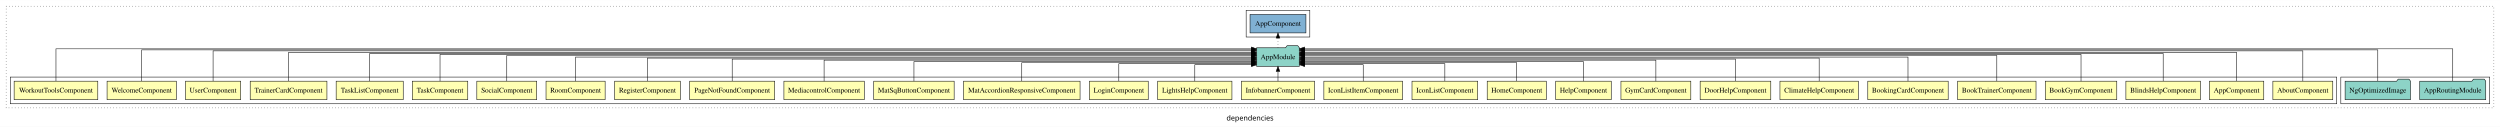
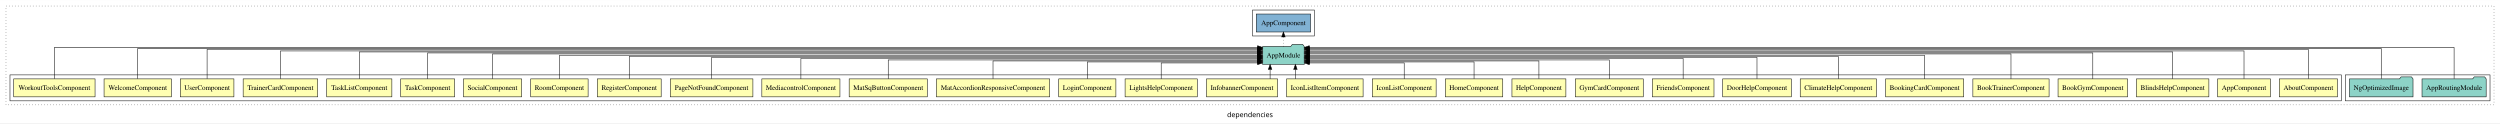
- <svg xmlns="http://www.w3.org/2000/svg" width="4869pt" height="247pt" viewBox="0.00 0.00 4869.00 246.80">
+ <svg xmlns="http://www.w3.org/2000/svg" width="5010pt" height="247pt" viewBox="0.00 0.00 5010.00 246.80">
  <g id="graph0" class="graph" transform="scale(1 1) rotate(0) translate(4 242.8)">
-     <polygon fill="white" stroke="transparent" points="-4,4 -4,-242.8 4865,-242.8 4865,4 -4,4" />
-     <text text-anchor="middle" x="2430.5" y="-8.2" font-family="sans-serif" font-size="14.00">dependencies</text>
+     <polygon fill="white" stroke="transparent" points="-4,4 -4,-242.8 5006,-242.8 5006,4 -4,4" />
+     <text text-anchor="middle" x="2501" y="-8.2" font-family="sans-serif" font-size="14.00">dependencies</text>
    <g id="clust1" class="cluster">
-       <polygon fill="none" stroke="black" stroke-dasharray="1,5" points="8,-32.8 8,-230.8 4853,-230.8 4853,-32.8 8,-32.8" />
-     </g>
-     <g id="clust32" class="cluster">
-       <polygon fill="none" stroke="black" points="4555,-40.8 4555,-92.8 4845,-92.8 4845,-40.8 4555,-40.8" />
-     </g>
-     <g id="clust34" class="cluster">
-       <polygon fill="none" stroke="black" points="2423,-170.8 2423,-222.8 2547,-222.8 2547,-170.8 2423,-170.8" />
+       <polygon fill="none" stroke="black" stroke-dasharray="1,5" points="8,-32.8 8,-230.8 4994,-230.8 4994,-32.8 8,-32.8" />
+     </g>
+     <g id="clust33" class="cluster">
+       <polygon fill="none" stroke="black" points="4696,-40.8 4696,-92.8 4986,-92.8 4986,-40.8 4696,-40.8" />
+     </g>
+     <g id="clust35" class="cluster">
+       <polygon fill="none" stroke="black" points="2506,-170.8 2506,-222.8 2630,-222.8 2630,-170.8 2506,-170.8" />
    </g>
    <g id="clust2" class="cluster">
-       <polygon fill="none" stroke="black" points="16,-40.8 16,-92.8 4547,-92.8 4547,-40.8 16,-40.8" />
+       <polygon fill="none" stroke="black" points="16,-40.8 16,-92.8 4688,-92.8 4688,-40.8 16,-40.8" />
    </g>
    <g id="node1" class="node">
-       <polygon fill="#ffffb3" stroke="black" points="4539.33,-84.8 4422.67,-84.8 4422.67,-48.8 4539.33,-48.8 4539.33,-84.8" />
-       <text text-anchor="middle" x="4481" y="-62.6" font-family="Times,serif" font-size="14.00">AboutComponent</text>
-     </g>
-     <g id="node30" class="node">
-       <polygon fill="#8dd3c7" stroke="black" points="2526.66,-149.8 2523.66,-153.8 2502.66,-153.8 2499.66,-149.8 2443.34,-149.8 2443.34,-113.8 2526.66,-113.8 2526.66,-149.8" />
-       <text text-anchor="middle" x="2485" y="-127.6" font-family="Times,serif" font-size="14.00">AppModule</text>
+       <polygon fill="#ffffb3" stroke="black" points="4680.33,-84.8 4563.67,-84.8 4563.67,-48.8 4680.33,-48.8 4680.33,-84.8" />
+       <text text-anchor="middle" x="4622" y="-62.6" font-family="Times,serif" font-size="14.00">AboutComponent</text>
+     </g>
+     <g id="node31" class="node">
+       <polygon fill="#8dd3c7" stroke="black" points="2609.66,-149.8 2606.66,-153.8 2585.66,-153.8 2582.66,-149.8 2526.34,-149.8 2526.34,-113.8 2609.66,-113.8 2609.66,-149.8" />
+       <text text-anchor="middle" x="2568" y="-127.6" font-family="Times,serif" font-size="14.00">AppModule</text>
    </g>
    <g id="edge1" class="edge">
-       <path fill="none" stroke="black" d="M4481,-85.05C4481,-107.82 4481,-143.8 4481,-143.8 4481,-143.8 2536.69,-143.8 2536.69,-143.8" />
-       <polygon fill="black" stroke="black" points="2536.69,-140.3 2526.69,-143.8 2536.69,-147.3 2536.69,-140.3" />
+       <path fill="none" stroke="black" d="M4622,-85.05C4622,-107.82 4622,-143.8 4622,-143.8 4622,-143.8 2619.96,-143.8 2619.96,-143.8" />
+       <polygon fill="black" stroke="black" points="2619.96,-140.3 2609.96,-143.8 2619.96,-147.3 2619.96,-140.3" />
    </g>
    <g id="node2" class="node">
-       <polygon fill="#ffffb3" stroke="black" points="4404.94,-84.8 4299.06,-84.8 4299.06,-48.8 4404.94,-48.8 4404.94,-84.8" />
-       <text text-anchor="middle" x="4352" y="-62.6" font-family="Times,serif" font-size="14.00">AppComponent</text>
+       <polygon fill="#ffffb3" stroke="black" points="4545.94,-84.8 4440.06,-84.8 4440.06,-48.8 4545.94,-48.8 4545.94,-84.8" />
+       <text text-anchor="middle" x="4493" y="-62.6" font-family="Times,serif" font-size="14.00">AppComponent</text>
    </g>
    <g id="edge2" class="edge">
-       <path fill="none" stroke="black" d="M4352,-85.09C4352,-107.01 4352,-140.8 4352,-140.8 4352,-140.8 2537.06,-140.8 2537.06,-140.8" />
-       <polygon fill="black" stroke="black" points="2537.06,-137.3 2527.06,-140.8 2537.06,-144.3 2537.06,-137.3" />
+       <path fill="none" stroke="black" d="M4493,-85.09C4493,-107.01 4493,-140.8 4493,-140.8 4493,-140.8 2620,-140.8 2620,-140.8" />
+       <polygon fill="black" stroke="black" points="2620,-137.3 2610,-140.8 2620,-144.3 2620,-137.3" />
    </g>
    <g id="node3" class="node">
-       <polygon fill="#ffffb3" stroke="black" points="4281.61,-84.8 4136.39,-84.8 4136.39,-48.8 4281.61,-48.8 4281.61,-84.8" />
-       <text text-anchor="middle" x="4209" y="-62.6" font-family="Times,serif" font-size="14.00">BlindsHelpComponent</text>
+       <polygon fill="#ffffb3" stroke="black" points="4422.61,-84.8 4277.39,-84.8 4277.39,-48.8 4422.61,-48.8 4422.61,-84.8" />
+       <text text-anchor="middle" x="4350" y="-62.6" font-family="Times,serif" font-size="14.00">BlindsHelpComponent</text>
    </g>
    <g id="edge3" class="edge">
-       <path fill="none" stroke="black" d="M4209,-84.97C4209,-106.3 4209,-138.8 4209,-138.8 4209,-138.8 2536.76,-138.8 2536.76,-138.8" />
-       <polygon fill="black" stroke="black" points="2536.76,-135.3 2526.76,-138.8 2536.76,-142.3 2536.76,-135.3" />
+       <path fill="none" stroke="black" d="M4350,-84.97C4350,-106.3 4350,-138.8 4350,-138.8 4350,-138.8 2619.86,-138.8 2619.86,-138.8" />
+       <polygon fill="black" stroke="black" points="2619.86,-135.3 2609.86,-138.8 2619.86,-142.3 2619.86,-135.3" />
    </g>
    <g id="node4" class="node">
-       <polygon fill="#ffffb3" stroke="black" points="4118.67,-84.8 3979.33,-84.8 3979.33,-48.8 4118.67,-48.8 4118.67,-84.8" />
-       <text text-anchor="middle" x="4049" y="-62.6" font-family="Times,serif" font-size="14.00">BookGymComponent</text>
+       <polygon fill="#ffffb3" stroke="black" points="4259.67,-84.8 4120.33,-84.8 4120.33,-48.8 4259.67,-48.8 4259.67,-84.8" />
+       <text text-anchor="middle" x="4190" y="-62.6" font-family="Times,serif" font-size="14.00">BookGymComponent</text>
    </g>
    <g id="edge4" class="edge">
-       <path fill="none" stroke="black" d="M4049,-84.83C4049,-105.57 4049,-136.8 4049,-136.8 4049,-136.8 2536.83,-136.8 2536.83,-136.8" />
-       <polygon fill="black" stroke="black" points="2536.83,-133.3 2526.83,-136.8 2536.83,-140.3 2536.83,-133.3" />
+       <path fill="none" stroke="black" d="M4190,-84.83C4190,-105.57 4190,-136.8 4190,-136.8 4190,-136.8 2619.72,-136.8 2619.72,-136.8" />
+       <polygon fill="black" stroke="black" points="2619.72,-133.3 2609.72,-136.8 2619.72,-140.3 2619.72,-133.3" />
    </g>
    <g id="node5" class="node">
-       <polygon fill="#ffffb3" stroke="black" points="3961.36,-84.8 3808.64,-84.8 3808.64,-48.8 3961.36,-48.8 3961.36,-84.8" />
-       <text text-anchor="middle" x="3885" y="-62.6" font-family="Times,serif" font-size="14.00">BookTrainerComponent</text>
+       <polygon fill="#ffffb3" stroke="black" points="4102.36,-84.8 3949.64,-84.8 3949.64,-48.8 4102.36,-48.8 4102.36,-84.8" />
+       <text text-anchor="middle" x="4026" y="-62.6" font-family="Times,serif" font-size="14.00">BookTrainerComponent</text>
    </g>
    <g id="edge5" class="edge">
-       <path fill="none" stroke="black" d="M3885,-85.02C3885,-105.17 3885,-134.8 3885,-134.8 3885,-134.8 2536.9,-134.8 2536.9,-134.8" />
-       <polygon fill="black" stroke="black" points="2536.9,-131.3 2526.9,-134.8 2536.9,-138.3 2536.9,-131.3" />
+       <path fill="none" stroke="black" d="M4026,-85.02C4026,-105.17 4026,-134.8 4026,-134.8 4026,-134.8 2619.67,-134.8 2619.67,-134.8" />
+       <polygon fill="black" stroke="black" points="2619.67,-131.3 2609.67,-134.8 2619.67,-138.3 2619.67,-131.3" />
    </g>
    <g id="node6" class="node">
-       <polygon fill="#ffffb3" stroke="black" points="3790.27,-84.8 3633.73,-84.8 3633.73,-48.8 3790.27,-48.8 3790.27,-84.8" />
-       <text text-anchor="middle" x="3712" y="-62.6" font-family="Times,serif" font-size="14.00">BookingCardComponent</text>
+       <polygon fill="#ffffb3" stroke="black" points="3931.27,-84.8 3774.73,-84.8 3774.73,-48.8 3931.27,-48.8 3931.27,-84.8" />
+       <text text-anchor="middle" x="3853" y="-62.6" font-family="Times,serif" font-size="14.00">BookingCardComponent</text>
    </g>
    <g id="edge6" class="edge">
-       <path fill="none" stroke="black" d="M3712,-84.91C3712,-104.14 3712,-131.8 3712,-131.8 3712,-131.8 2536.88,-131.8 2536.88,-131.8" />
-       <polygon fill="black" stroke="black" points="2536.88,-128.3 2526.88,-131.8 2536.88,-135.3 2536.88,-128.3" />
+       <path fill="none" stroke="black" d="M3853,-84.91C3853,-104.14 3853,-131.8 3853,-131.8 3853,-131.8 2620.02,-131.8 2620.02,-131.8" />
+       <polygon fill="black" stroke="black" points="2620.02,-128.3 2610.02,-131.8 2620.02,-135.3 2620.02,-128.3" />
    </g>
    <g id="node7" class="node">
-       <polygon fill="#ffffb3" stroke="black" points="3615.37,-84.8 3462.63,-84.8 3462.63,-48.8 3615.37,-48.8 3615.37,-84.8" />
-       <text text-anchor="middle" x="3539" y="-62.6" font-family="Times,serif" font-size="14.00">ClimateHelpComponent</text>
+       <polygon fill="#ffffb3" stroke="black" points="3756.37,-84.8 3603.63,-84.8 3603.63,-48.8 3756.37,-48.8 3756.37,-84.8" />
+       <text text-anchor="middle" x="3680" y="-62.6" font-family="Times,serif" font-size="14.00">ClimateHelpComponent</text>
    </g>
    <g id="edge7" class="edge">
-       <path fill="none" stroke="black" d="M3539,-85.02C3539,-103.63 3539,-129.8 3539,-129.8 3539,-129.8 2536.97,-129.8 2536.97,-129.8" />
-       <polygon fill="black" stroke="black" points="2536.97,-126.3 2526.97,-129.8 2536.97,-133.3 2536.97,-126.3" />
+       <path fill="none" stroke="black" d="M3680,-85.02C3680,-103.63 3680,-129.8 3680,-129.8 3680,-129.8 2619.9,-129.8 2619.9,-129.8" />
+       <polygon fill="black" stroke="black" points="2619.9,-126.3 2609.9,-129.8 2619.9,-133.3 2619.9,-126.3" />
    </g>
    <g id="node8" class="node">
-       <polygon fill="#ffffb3" stroke="black" points="3444.82,-84.8 3307.18,-84.8 3307.18,-48.8 3444.82,-48.8 3444.82,-84.8" />
-       <text text-anchor="middle" x="3376" y="-62.6" font-family="Times,serif" font-size="14.00">DoorHelpComponent</text>
+       <polygon fill="#ffffb3" stroke="black" points="3585.82,-84.8 3448.18,-84.8 3448.18,-48.8 3585.82,-48.8 3585.82,-84.8" />
+       <text text-anchor="middle" x="3517" y="-62.6" font-family="Times,serif" font-size="14.00">DoorHelpComponent</text>
    </g>
    <g id="edge8" class="edge">
-       <path fill="none" stroke="black" d="M3376,-85.1C3376,-103.07 3376,-127.8 3376,-127.8 3376,-127.8 2536.78,-127.8 2536.78,-127.8" />
-       <polygon fill="black" stroke="black" points="2536.78,-124.3 2526.78,-127.8 2536.78,-131.3 2536.78,-124.3" />
+       <path fill="none" stroke="black" d="M3517,-85.1C3517,-103.07 3517,-127.8 3517,-127.8 3517,-127.8 2619.69,-127.8 2619.69,-127.8" />
+       <polygon fill="black" stroke="black" points="2619.69,-124.3 2609.69,-127.8 2619.69,-131.3 2619.69,-124.3" />
    </g>
    <g id="node9" class="node">
+       <polygon fill="#ffffb3" stroke="black" points="3430.83,-84.8 3307.17,-84.8 3307.17,-48.8 3430.83,-48.8 3430.83,-84.8" />
+       <text text-anchor="middle" x="3369" y="-62.6" font-family="Times,serif" font-size="14.00">FriendsComponent</text>
+     </g>
+     <g id="edge9" class="edge">
+       <path fill="none" stroke="black" d="M3369,-84.82C3369,-102.17 3369,-125.8 3369,-125.8 3369,-125.8 2619.94,-125.8 2619.94,-125.8" />
+       <polygon fill="black" stroke="black" points="2619.94,-122.3 2609.94,-125.8 2619.94,-129.3 2619.94,-122.3" />
+     </g>
+     <g id="node10" class="node">
      <polygon fill="#ffffb3" stroke="black" points="3289.05,-84.8 3152.95,-84.8 3152.95,-48.8 3289.05,-48.8 3289.05,-84.8" />
      <text text-anchor="middle" x="3221" y="-62.6" font-family="Times,serif" font-size="14.00">GymCardComponent</text>
    </g>
-     <g id="edge9" class="edge">
-       <path fill="none" stroke="black" d="M3221,-84.82C3221,-102.17 3221,-125.8 3221,-125.8 3221,-125.8 2536.68,-125.8 2536.68,-125.8" />
-       <polygon fill="black" stroke="black" points="2536.68,-122.3 2526.68,-125.8 2536.68,-129.3 2536.68,-122.3" />
-     </g>
-     <g id="node10" class="node">
+     <g id="edge10" class="edge">
+       <path fill="none" stroke="black" d="M3221,-84.83C3221,-101.2 3221,-122.8 3221,-122.8 3221,-122.8 2619.84,-122.8 2619.84,-122.8" />
+       <polygon fill="black" stroke="black" points="2619.84,-119.3 2609.84,-122.8 2619.84,-126.3 2619.84,-119.3" />
+     </g>
+     <g id="node11" class="node">
      <polygon fill="#ffffb3" stroke="black" points="3134.05,-84.8 3025.95,-84.8 3025.95,-48.8 3134.05,-48.8 3134.05,-84.8" />
      <text text-anchor="middle" x="3080" y="-62.6" font-family="Times,serif" font-size="14.00">HelpComponent</text>
    </g>
-     <g id="edge10" class="edge">
-       <path fill="none" stroke="black" d="M3080,-84.83C3080,-101.2 3080,-122.8 3080,-122.8 3080,-122.8 2536.84,-122.8 2536.84,-122.8" />
-       <polygon fill="black" stroke="black" points="2536.84,-119.3 2526.84,-122.8 2536.84,-126.3 2536.84,-119.3" />
-     </g>
-     <g id="node11" class="node">
+     <g id="edge11" class="edge">
+       <path fill="none" stroke="black" d="M3080,-85.08C3080,-100.75 3080,-120.8 3080,-120.8 3080,-120.8 2619.9,-120.8 2619.9,-120.8" />
+       <polygon fill="black" stroke="black" points="2619.9,-117.3 2609.9,-120.8 2619.9,-124.3 2619.9,-117.3" />
+     </g>
+     <g id="node12" class="node">
      <polygon fill="#ffffb3" stroke="black" points="3007.55,-84.8 2892.45,-84.8 2892.45,-48.8 3007.55,-48.8 3007.55,-84.8" />
      <text text-anchor="middle" x="2950" y="-62.6" font-family="Times,serif" font-size="14.00">HomeComponent</text>
    </g>
-     <g id="edge11" class="edge">
-       <path fill="none" stroke="black" d="M2950,-85.08C2950,-100.75 2950,-120.8 2950,-120.8 2950,-120.8 2536.67,-120.8 2536.67,-120.8" />
-       <polygon fill="black" stroke="black" points="2536.67,-117.3 2526.67,-120.8 2536.67,-124.3 2536.67,-117.3" />
-     </g>
-     <g id="node12" class="node">
+     <g id="edge12" class="edge">
+       <path fill="none" stroke="black" d="M2950,-84.99C2950,-99.98 2950,-118.8 2950,-118.8 2950,-118.8 2619.97,-118.8 2619.97,-118.8" />
+       <polygon fill="black" stroke="black" points="2619.97,-115.3 2609.97,-118.8 2619.97,-122.3 2619.97,-115.3" />
+     </g>
+     <g id="node13" class="node">
      <polygon fill="#ffffb3" stroke="black" points="2873.99,-84.8 2746.01,-84.8 2746.01,-48.8 2873.99,-48.8 2873.99,-84.8" />
      <text text-anchor="middle" x="2810" y="-62.6" font-family="Times,serif" font-size="14.00">IconListComponent</text>
    </g>
-     <g id="edge12" class="edge">
-       <path fill="none" stroke="black" d="M2810,-84.99C2810,-99.98 2810,-118.8 2810,-118.8 2810,-118.8 2536.82,-118.8 2536.82,-118.8" />
-       <polygon fill="black" stroke="black" points="2536.82,-115.3 2526.82,-118.8 2536.82,-122.3 2536.82,-115.3" />
-     </g>
-     <g id="node13" class="node">
+     <g id="edge13" class="edge">
+       <path fill="none" stroke="black" d="M2810,-84.85C2810,-99.17 2810,-116.8 2810,-116.8 2810,-116.8 2619.88,-116.8 2619.88,-116.8" />
+       <polygon fill="black" stroke="black" points="2619.88,-113.3 2609.88,-116.8 2619.88,-120.3 2619.88,-113.3" />
+     </g>
+     <g id="node14" class="node">
      <polygon fill="#ffffb3" stroke="black" points="2727.64,-84.8 2574.36,-84.8 2574.36,-48.8 2727.64,-48.8 2727.64,-84.8" />
      <text text-anchor="middle" x="2651" y="-62.6" font-family="Times,serif" font-size="14.00">IconListItemComponent</text>
    </g>
-     <g id="edge13" class="edge">
-       <path fill="none" stroke="black" d="M2651,-84.85C2651,-99.17 2651,-116.8 2651,-116.8 2651,-116.8 2536.89,-116.8 2536.89,-116.8" />
-       <polygon fill="black" stroke="black" points="2536.89,-113.3 2526.89,-116.8 2536.89,-120.3 2536.89,-113.3" />
-     </g>
-     <g id="node14" class="node">
+     <g id="edge14" class="edge">
+       <path fill="none" stroke="black" d="M2592.01,-84.91C2592.01,-84.91 2592.01,-103.79 2592.01,-103.79" />
+       <polygon fill="black" stroke="black" points="2588.51,-103.79 2592.01,-113.79 2595.51,-103.79 2588.51,-103.79" />
+     </g>
+     <g id="node15" class="node">
      <polygon fill="#ffffb3" stroke="black" points="2556.25,-84.8 2413.75,-84.8 2413.75,-48.8 2556.25,-48.8 2556.25,-84.8" />
      <text text-anchor="middle" x="2485" y="-62.6" font-family="Times,serif" font-size="14.00">InfobannerComponent</text>
    </g>
-     <g id="edge14" class="edge">
-       <path fill="none" stroke="black" d="M2485,-84.91C2485,-84.91 2485,-103.79 2485,-103.79" />
-       <polygon fill="black" stroke="black" points="2481.5,-103.79 2485,-113.79 2488.5,-103.79 2481.5,-103.79" />
-     </g>
-     <g id="node15" class="node">
+     <g id="edge15" class="edge">
+       <path fill="none" stroke="black" d="M2541.27,-84.91C2541.27,-84.91 2541.27,-103.79 2541.27,-103.79" />
+       <polygon fill="black" stroke="black" points="2537.77,-103.79 2541.27,-113.79 2544.77,-103.79 2537.77,-103.79" />
+     </g>
+     <g id="node16" class="node">
      <polygon fill="#ffffb3" stroke="black" points="2395.32,-84.8 2250.68,-84.8 2250.68,-48.8 2395.32,-48.8 2395.32,-84.8" />
      <text text-anchor="middle" x="2323" y="-62.6" font-family="Times,serif" font-size="14.00">LightsHelpComponent</text>
    </g>
-     <g id="edge15" class="edge">
-       <path fill="none" stroke="black" d="M2323,-84.85C2323,-99.17 2323,-116.8 2323,-116.8 2323,-116.8 2433.28,-116.8 2433.28,-116.8" />
-       <polygon fill="black" stroke="black" points="2433.28,-120.3 2443.28,-116.8 2433.28,-113.3 2433.28,-120.3" />
-     </g>
-     <g id="node16" class="node">
+     <g id="edge16" class="edge">
+       <path fill="none" stroke="black" d="M2323,-84.85C2323,-99.17 2323,-116.8 2323,-116.8 2323,-116.8 2516.16,-116.8 2516.16,-116.8" />
+       <polygon fill="black" stroke="black" points="2516.16,-120.3 2526.16,-116.8 2516.16,-113.3 2516.16,-120.3" />
+     </g>
+     <g id="node17" class="node">
      <polygon fill="#ffffb3" stroke="black" points="2232.27,-84.8 2117.73,-84.8 2117.73,-48.8 2232.27,-48.8 2232.27,-84.8" />
      <text text-anchor="middle" x="2175" y="-62.6" font-family="Times,serif" font-size="14.00">LoginComponent</text>
    </g>
-     <g id="edge16" class="edge">
-       <path fill="none" stroke="black" d="M2175,-84.99C2175,-99.98 2175,-118.8 2175,-118.8 2175,-118.8 2433.19,-118.8 2433.19,-118.8" />
-       <polygon fill="black" stroke="black" points="2433.19,-122.3 2443.19,-118.8 2433.19,-115.3 2433.19,-122.3" />
-     </g>
-     <g id="node17" class="node">
+     <g id="edge17" class="edge">
+       <path fill="none" stroke="black" d="M2175,-84.99C2175,-99.98 2175,-118.8 2175,-118.8 2175,-118.8 2516.31,-118.8 2516.31,-118.8" />
+       <polygon fill="black" stroke="black" points="2516.31,-122.3 2526.31,-118.8 2516.31,-115.3 2516.31,-122.3" />
+     </g>
+     <g id="node18" class="node">
      <polygon fill="#ffffb3" stroke="black" points="2099.52,-84.8 1872.48,-84.8 1872.48,-48.8 2099.52,-48.8 2099.52,-84.8" />
      <text text-anchor="middle" x="1986" y="-62.6" font-family="Times,serif" font-size="14.00">MatAccordionResponsiveComponent</text>
    </g>
-     <g id="edge17" class="edge">
-       <path fill="none" stroke="black" d="M1986,-85.08C1986,-100.75 1986,-120.8 1986,-120.8 1986,-120.8 2433.31,-120.8 2433.31,-120.8" />
-       <polygon fill="black" stroke="black" points="2433.31,-124.3 2443.31,-120.8 2433.31,-117.3 2433.31,-124.3" />
-     </g>
-     <g id="node18" class="node">
+     <g id="edge18" class="edge">
+       <path fill="none" stroke="black" d="M1986,-85.08C1986,-100.75 1986,-120.8 1986,-120.8 1986,-120.8 2516.14,-120.8 2516.14,-120.8" />
+       <polygon fill="black" stroke="black" points="2516.14,-124.3 2526.14,-120.8 2516.14,-117.3 2516.14,-124.3" />
+     </g>
+     <g id="node19" class="node">
      <polygon fill="#ffffb3" stroke="black" points="1854.29,-84.8 1697.71,-84.8 1697.71,-48.8 1854.29,-48.8 1854.29,-84.8" />
      <text text-anchor="middle" x="1776" y="-62.6" font-family="Times,serif" font-size="14.00">MatSqButtonComponent</text>
    </g>
-     <g id="edge18" class="edge">
-       <path fill="none" stroke="black" d="M1776,-84.83C1776,-101.2 1776,-122.8 1776,-122.8 1776,-122.8 2433.3,-122.8 2433.3,-122.8" />
-       <polygon fill="black" stroke="black" points="2433.3,-126.3 2443.3,-122.8 2433.3,-119.3 2433.3,-126.3" />
-     </g>
-     <g id="node19" class="node">
+     <g id="edge19" class="edge">
+       <path fill="none" stroke="black" d="M1776,-84.83C1776,-101.2 1776,-122.8 1776,-122.8 1776,-122.8 2516.26,-122.8 2516.26,-122.8" />
+       <polygon fill="black" stroke="black" points="2516.26,-126.3 2526.26,-122.8 2516.26,-119.3 2516.26,-126.3" />
+     </g>
+     <g id="node20" class="node">
      <polygon fill="#ffffb3" stroke="black" points="1679.25,-84.8 1522.75,-84.8 1522.75,-48.8 1679.25,-48.8 1679.25,-84.8" />
      <text text-anchor="middle" x="1601" y="-62.6" font-family="Times,serif" font-size="14.00">MediacontrolComponent</text>
    </g>
-     <g id="edge19" class="edge">
-       <path fill="none" stroke="black" d="M1601,-84.82C1601,-102.17 1601,-125.8 1601,-125.8 1601,-125.8 2433.25,-125.8 2433.25,-125.8" />
-       <polygon fill="black" stroke="black" points="2433.25,-129.3 2443.25,-125.8 2433.25,-122.3 2433.25,-129.3" />
-     </g>
-     <g id="node20" class="node">
+     <g id="edge20" class="edge">
+       <path fill="none" stroke="black" d="M1601,-84.82C1601,-102.17 1601,-125.8 1601,-125.8 1601,-125.8 2516.14,-125.8 2516.14,-125.8" />
+       <polygon fill="black" stroke="black" points="2516.14,-129.3 2526.14,-125.8 2516.14,-122.3 2516.14,-129.3" />
+     </g>
+     <g id="node21" class="node">
      <polygon fill="#ffffb3" stroke="black" points="1504.83,-84.8 1339.17,-84.8 1339.17,-48.8 1504.83,-48.8 1504.83,-84.8" />
      <text text-anchor="middle" x="1422" y="-62.6" font-family="Times,serif" font-size="14.00">PageNotFoundComponent</text>
    </g>
-     <g id="edge20" class="edge">
-       <path fill="none" stroke="black" d="M1422,-85.1C1422,-103.07 1422,-127.8 1422,-127.8 1422,-127.8 2433.33,-127.8 2433.33,-127.8" />
-       <polygon fill="black" stroke="black" points="2433.33,-131.3 2443.33,-127.8 2433.33,-124.3 2433.33,-131.3" />
-     </g>
-     <g id="node21" class="node">
+     <g id="edge21" class="edge">
+       <path fill="none" stroke="black" d="M1422,-85.1C1422,-103.07 1422,-127.8 1422,-127.8 1422,-127.8 2516.2,-127.8 2516.2,-127.8" />
+       <polygon fill="black" stroke="black" points="2516.2,-131.3 2526.2,-127.8 2516.2,-124.3 2516.2,-131.3" />
+     </g>
+     <g id="node22" class="node">
      <polygon fill="#ffffb3" stroke="black" points="1320.99,-84.8 1193.01,-84.8 1193.01,-48.8 1320.99,-48.8 1320.99,-84.8" />
      <text text-anchor="middle" x="1257" y="-62.6" font-family="Times,serif" font-size="14.00">RegisterComponent</text>
    </g>
-     <g id="edge21" class="edge">
-       <path fill="none" stroke="black" d="M1257,-85.02C1257,-103.63 1257,-129.8 1257,-129.8 1257,-129.8 2433.08,-129.8 2433.08,-129.8" />
-       <polygon fill="black" stroke="black" points="2433.08,-133.3 2443.08,-129.8 2433.08,-126.3 2433.08,-133.3" />
-     </g>
-     <g id="node22" class="node">
+     <g id="edge22" class="edge">
+       <path fill="none" stroke="black" d="M1257,-85.02C1257,-103.63 1257,-129.8 1257,-129.8 1257,-129.8 2516.23,-129.8 2516.23,-129.8" />
+       <polygon fill="black" stroke="black" points="2516.23,-133.3 2526.23,-129.8 2516.23,-126.3 2516.23,-133.3" />
+     </g>
+     <g id="node23" class="node">
      <polygon fill="#ffffb3" stroke="black" points="1174.56,-84.8 1059.44,-84.8 1059.44,-48.8 1174.56,-48.8 1174.56,-84.8" />
      <text text-anchor="middle" x="1117" y="-62.6" font-family="Times,serif" font-size="14.00">RoomComponent</text>
    </g>
-     <g id="edge22" class="edge">
-       <path fill="none" stroke="black" d="M1117,-84.91C1117,-104.14 1117,-131.8 1117,-131.8 1117,-131.8 2433.31,-131.8 2433.31,-131.8" />
-       <polygon fill="black" stroke="black" points="2433.31,-135.3 2443.31,-131.8 2433.31,-128.3 2433.31,-135.3" />
-     </g>
-     <g id="node23" class="node">
+     <g id="edge23" class="edge">
+       <path fill="none" stroke="black" d="M1117,-84.91C1117,-104.14 1117,-131.8 1117,-131.8 1117,-131.8 2516.14,-131.8 2516.14,-131.8" />
+       <polygon fill="black" stroke="black" points="2516.14,-135.3 2526.14,-131.8 2516.14,-128.3 2516.14,-135.3" />
+     </g>
+     <g id="node24" class="node">
      <polygon fill="#ffffb3" stroke="black" points="1041.32,-84.8 924.68,-84.8 924.68,-48.8 1041.32,-48.8 1041.32,-84.8" />
      <text text-anchor="middle" x="983" y="-62.6" font-family="Times,serif" font-size="14.00">SocialComponent</text>
    </g>
-     <g id="edge23" class="edge">
-       <path fill="none" stroke="black" d="M983,-85.02C983,-105.17 983,-134.8 983,-134.8 983,-134.8 2433.26,-134.8 2433.26,-134.8" />
-       <polygon fill="black" stroke="black" points="2433.26,-138.3 2443.26,-134.8 2433.26,-131.3 2433.26,-138.3" />
-     </g>
-     <g id="node24" class="node">
+     <g id="edge24" class="edge">
+       <path fill="none" stroke="black" d="M983,-85.02C983,-105.17 983,-134.8 983,-134.8 983,-134.8 2516.01,-134.8 2516.01,-134.8" />
+       <polygon fill="black" stroke="black" points="2516.01,-138.3 2526.01,-134.8 2516.01,-131.3 2516.01,-138.3" />
+     </g>
+     <g id="node25" class="node">
      <polygon fill="#ffffb3" stroke="black" points="907.05,-84.8 798.95,-84.8 798.95,-48.8 907.05,-48.8 907.05,-84.8" />
      <text text-anchor="middle" x="853" y="-62.6" font-family="Times,serif" font-size="14.00">TaskComponent</text>
    </g>
-     <g id="edge24" class="edge">
-       <path fill="none" stroke="black" d="M853,-84.83C853,-105.57 853,-136.8 853,-136.8 853,-136.8 2433.02,-136.8 2433.02,-136.8" />
-       <polygon fill="black" stroke="black" points="2433.02,-140.3 2443.02,-136.8 2433.02,-133.3 2433.02,-140.3" />
-     </g>
-     <g id="node25" class="node">
+     <g id="edge25" class="edge">
+       <path fill="none" stroke="black" d="M853,-84.83C853,-105.57 853,-136.8 853,-136.8 853,-136.8 2516.03,-136.8 2516.03,-136.8" />
+       <polygon fill="black" stroke="black" points="2516.03,-140.3 2526.03,-136.8 2516.03,-133.3 2516.03,-140.3" />
+     </g>
+     <g id="node26" class="node">
      <polygon fill="#ffffb3" stroke="black" points="781.32,-84.8 650.68,-84.8 650.68,-48.8 781.32,-48.8 781.32,-84.8" />
      <text text-anchor="middle" x="716" y="-62.6" font-family="Times,serif" font-size="14.00">TaskListComponent</text>
    </g>
-     <g id="edge25" class="edge">
-       <path fill="none" stroke="black" d="M716,-84.97C716,-106.3 716,-138.8 716,-138.8 716,-138.8 2433.02,-138.8 2433.02,-138.8" />
-       <polygon fill="black" stroke="black" points="2433.02,-142.3 2443.02,-138.8 2433.02,-135.3 2433.02,-142.3" />
-     </g>
-     <g id="node26" class="node">
+     <g id="edge26" class="edge">
+       <path fill="none" stroke="black" d="M716,-84.97C716,-106.3 716,-138.8 716,-138.8 716,-138.8 2516.28,-138.8 2516.28,-138.8" />
+       <polygon fill="black" stroke="black" points="2516.28,-142.3 2526.28,-138.8 2516.28,-135.3 2516.28,-142.3" />
+     </g>
+     <g id="node27" class="node">
      <polygon fill="#ffffb3" stroke="black" points="632.74,-84.8 483.26,-84.8 483.26,-48.8 632.74,-48.8 632.74,-84.8" />
      <text text-anchor="middle" x="558" y="-62.6" font-family="Times,serif" font-size="14.00">TrainerCardComponent</text>
    </g>
-     <g id="edge26" class="edge">
-       <path fill="none" stroke="black" d="M558,-85.09C558,-107.01 558,-140.8 558,-140.8 558,-140.8 2432.96,-140.8 2432.96,-140.8" />
-       <polygon fill="black" stroke="black" points="2432.96,-144.3 2442.96,-140.8 2432.96,-137.3 2432.96,-144.3" />
-     </g>
-     <g id="node27" class="node">
+     <g id="edge27" class="edge">
+       <path fill="none" stroke="black" d="M558,-85.09C558,-107.01 558,-140.8 558,-140.8 558,-140.8 2516.02,-140.8 2516.02,-140.8" />
+       <polygon fill="black" stroke="black" points="2516.02,-144.3 2526.02,-140.8 2516.02,-137.3 2516.02,-144.3" />
+     </g>
+     <g id="node28" class="node">
      <polygon fill="#ffffb3" stroke="black" points="464.77,-84.8 357.23,-84.8 357.23,-48.8 464.77,-48.8 464.77,-84.8" />
      <text text-anchor="middle" x="411" y="-62.6" font-family="Times,serif" font-size="14.00">UserComponent</text>
    </g>
-     <g id="edge27" class="edge">
-       <path fill="none" stroke="black" d="M411,-85.05C411,-107.82 411,-143.8 411,-143.8 411,-143.8 2433.1,-143.8 2433.1,-143.8" />
-       <polygon fill="black" stroke="black" points="2433.1,-147.3 2443.1,-143.8 2433.1,-140.3 2433.1,-147.3" />
-     </g>
-     <g id="node28" class="node">
+     <g id="edge28" class="edge">
+       <path fill="none" stroke="black" d="M411,-85.05C411,-107.82 411,-143.8 411,-143.8 411,-143.8 2515.88,-143.8 2515.88,-143.8" />
+       <polygon fill="black" stroke="black" points="2515.88,-147.3 2525.88,-143.8 2515.88,-140.3 2515.88,-147.3" />
+     </g>
+     <g id="node29" class="node">
      <polygon fill="#ffffb3" stroke="black" points="339.47,-84.8 204.53,-84.8 204.53,-48.8 339.47,-48.8 339.47,-84.8" />
      <text text-anchor="middle" x="272" y="-62.6" font-family="Times,serif" font-size="14.00">WelcomeComponent</text>
    </g>
-     <g id="edge28" class="edge">
-       <path fill="none" stroke="black" d="M272,-85.12C272,-108.46 272,-145.8 272,-145.8 272,-145.8 2433.26,-145.8 2433.26,-145.8" />
-       <polygon fill="black" stroke="black" points="2433.26,-149.3 2443.26,-145.8 2433.26,-142.3 2433.26,-149.3" />
-     </g>
-     <g id="node29" class="node">
+     <g id="edge29" class="edge">
+       <path fill="none" stroke="black" d="M272,-85.12C272,-108.46 272,-145.8 272,-145.8 272,-145.8 2516.19,-145.8 2516.19,-145.8" />
+       <polygon fill="black" stroke="black" points="2516.19,-149.3 2526.19,-145.8 2516.19,-142.3 2516.19,-149.3" />
+     </g>
+     <g id="node30" class="node">
      <polygon fill="#ffffb3" stroke="black" points="186.49,-84.8 23.51,-84.8 23.51,-48.8 186.49,-48.8 186.49,-84.8" />
      <text text-anchor="middle" x="105" y="-62.6" font-family="Times,serif" font-size="14.00">WorkoutToolsComponent</text>
    </g>
-     <g id="edge29" class="edge">
-       <path fill="none" stroke="black" d="M105,-85.18C105,-109.08 105,-147.8 105,-147.8 105,-147.8 2433.19,-147.8 2433.19,-147.8" />
-       <polygon fill="black" stroke="black" points="2433.19,-151.3 2443.19,-147.8 2433.19,-144.3 2433.19,-151.3" />
+     <g id="edge30" class="edge">
+       <path fill="none" stroke="black" d="M105,-85.18C105,-109.08 105,-147.8 105,-147.8 105,-147.8 2516.28,-147.8 2516.28,-147.8" />
+       <polygon fill="black" stroke="black" points="2516.28,-151.3 2526.28,-147.8 2516.28,-144.3 2516.28,-151.3" />
+     </g>
+     <g id="node34" class="node">
+       <polygon fill="#80b1d3" stroke="black" points="2622.44,-214.8 2513.56,-214.8 2513.56,-178.8 2622.44,-178.8 2622.44,-214.8" />
+       <text text-anchor="middle" x="2568" y="-192.6" font-family="Times,serif" font-size="14.00">AppComponent </text>
+     </g>
+     <g id="edge33" class="edge">
+       <path fill="none" stroke="black" stroke-dasharray="1,5" d="M2568,-149.91C2568,-149.91 2568,-168.79 2568,-168.79" />
+       <polygon fill="black" stroke="black" points="2564.5,-168.79 2568,-178.79 2571.5,-168.79 2564.5,-168.79" />
+     </g>
+     <g id="node32" class="node">
+       <polygon fill="#8dd3c7" stroke="black" points="4978.28,-84.8 4975.28,-88.8 4954.28,-88.8 4951.28,-84.8 4849.72,-84.8 4849.72,-48.8 4978.28,-48.8 4978.28,-84.8" />
+       <text text-anchor="middle" x="4914" y="-62.6" font-family="Times,serif" font-size="14.00">AppRoutingModule</text>
+     </g>
+     <g id="edge31" class="edge">
+       <path fill="none" stroke="black" d="M4914,-85.18C4914,-109.08 4914,-147.8 4914,-147.8 4914,-147.8 2619.71,-147.8 2619.71,-147.8" />
+       <polygon fill="black" stroke="black" points="2619.71,-144.3 2609.71,-147.8 2619.71,-151.3 2619.71,-144.3" />
    </g>
    <g id="node33" class="node">
-       <polygon fill="#80b1d3" stroke="black" points="2539.44,-214.8 2430.56,-214.8 2430.56,-178.8 2539.44,-178.8 2539.44,-214.8" />
-       <text text-anchor="middle" x="2485" y="-192.6" font-family="Times,serif" font-size="14.00">AppComponent </text>
+       <polygon fill="#8dd3c7" stroke="black" points="4831.69,-84.8 4828.69,-88.8 4807.69,-88.8 4804.69,-84.8 4704.31,-84.8 4704.31,-48.8 4831.69,-48.8 4831.69,-84.8" />
+       <text text-anchor="middle" x="4768" y="-62.6" font-family="Times,serif" font-size="14.00">NgOptimizedImage</text>
    </g>
    <g id="edge32" class="edge">
-       <path fill="none" stroke="black" stroke-dasharray="1,5" d="M2485,-149.91C2485,-149.91 2485,-168.79 2485,-168.79" />
-       <polygon fill="black" stroke="black" points="2481.5,-168.79 2485,-178.79 2488.5,-168.79 2481.5,-168.79" />
-     </g>
-     <g id="node31" class="node">
-       <polygon fill="#8dd3c7" stroke="black" points="4837.28,-84.8 4834.28,-88.8 4813.28,-88.8 4810.28,-84.8 4708.72,-84.8 4708.72,-48.8 4837.28,-48.8 4837.28,-84.8" />
-       <text text-anchor="middle" x="4773" y="-62.6" font-family="Times,serif" font-size="14.00">AppRoutingModule</text>
-     </g>
-     <g id="edge30" class="edge">
-       <path fill="none" stroke="black" d="M4773,-85.18C4773,-109.08 4773,-147.8 4773,-147.8 4773,-147.8 2536.67,-147.8 2536.67,-147.8" />
-       <polygon fill="black" stroke="black" points="2536.67,-144.3 2526.67,-147.8 2536.67,-151.3 2536.67,-144.3" />
-     </g>
-     <g id="node32" class="node">
-       <polygon fill="#8dd3c7" stroke="black" points="4690.69,-84.8 4687.69,-88.8 4666.69,-88.8 4663.69,-84.8 4563.31,-84.8 4563.31,-48.8 4690.69,-48.8 4690.69,-84.8" />
-       <text text-anchor="middle" x="4627" y="-62.6" font-family="Times,serif" font-size="14.00">NgOptimizedImage</text>
-     </g>
-     <g id="edge31" class="edge">
-       <path fill="none" stroke="black" d="M4627,-85.12C4627,-108.46 4627,-145.8 4627,-145.8 4627,-145.8 2536.83,-145.8 2536.83,-145.8" />
-       <polygon fill="black" stroke="black" points="2536.83,-142.3 2526.83,-145.8 2536.83,-149.3 2536.83,-142.3" />
+       <path fill="none" stroke="black" d="M4768,-85.12C4768,-108.46 4768,-145.8 4768,-145.8 4768,-145.8 2619.98,-145.8 2619.98,-145.8" />
+       <polygon fill="black" stroke="black" points="2619.98,-142.3 2609.98,-145.8 2619.98,-149.3 2619.98,-142.3" />
    </g>
  </g>
</svg>
